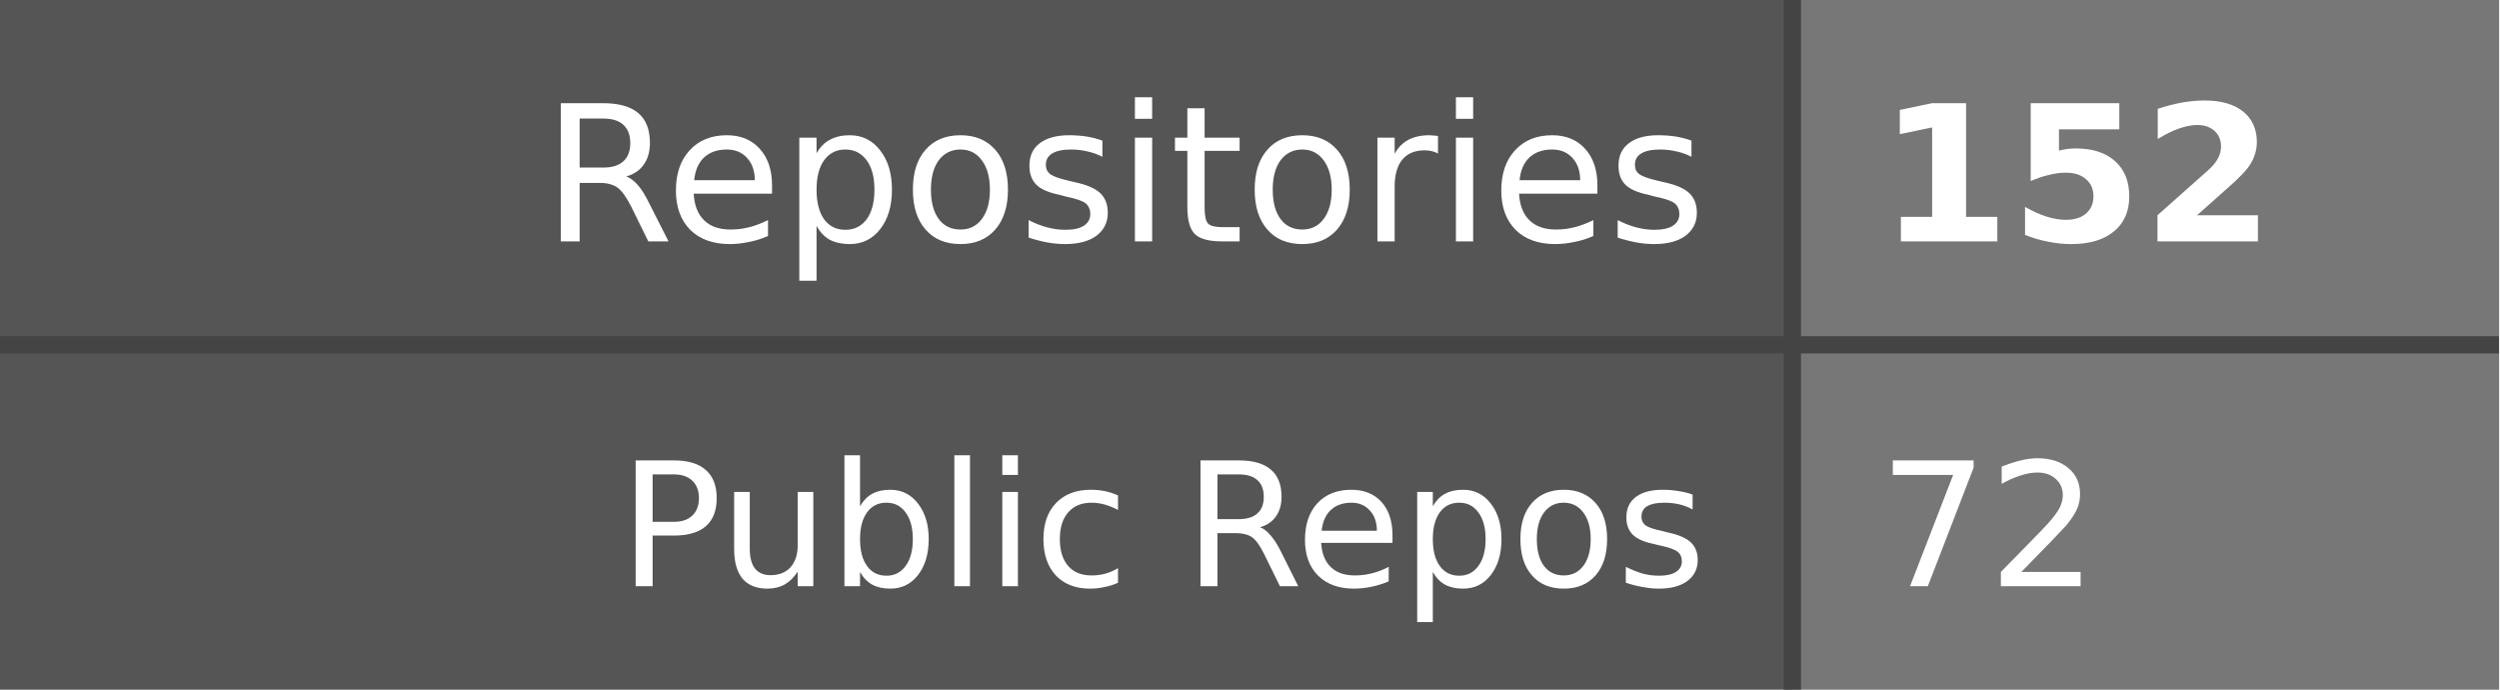
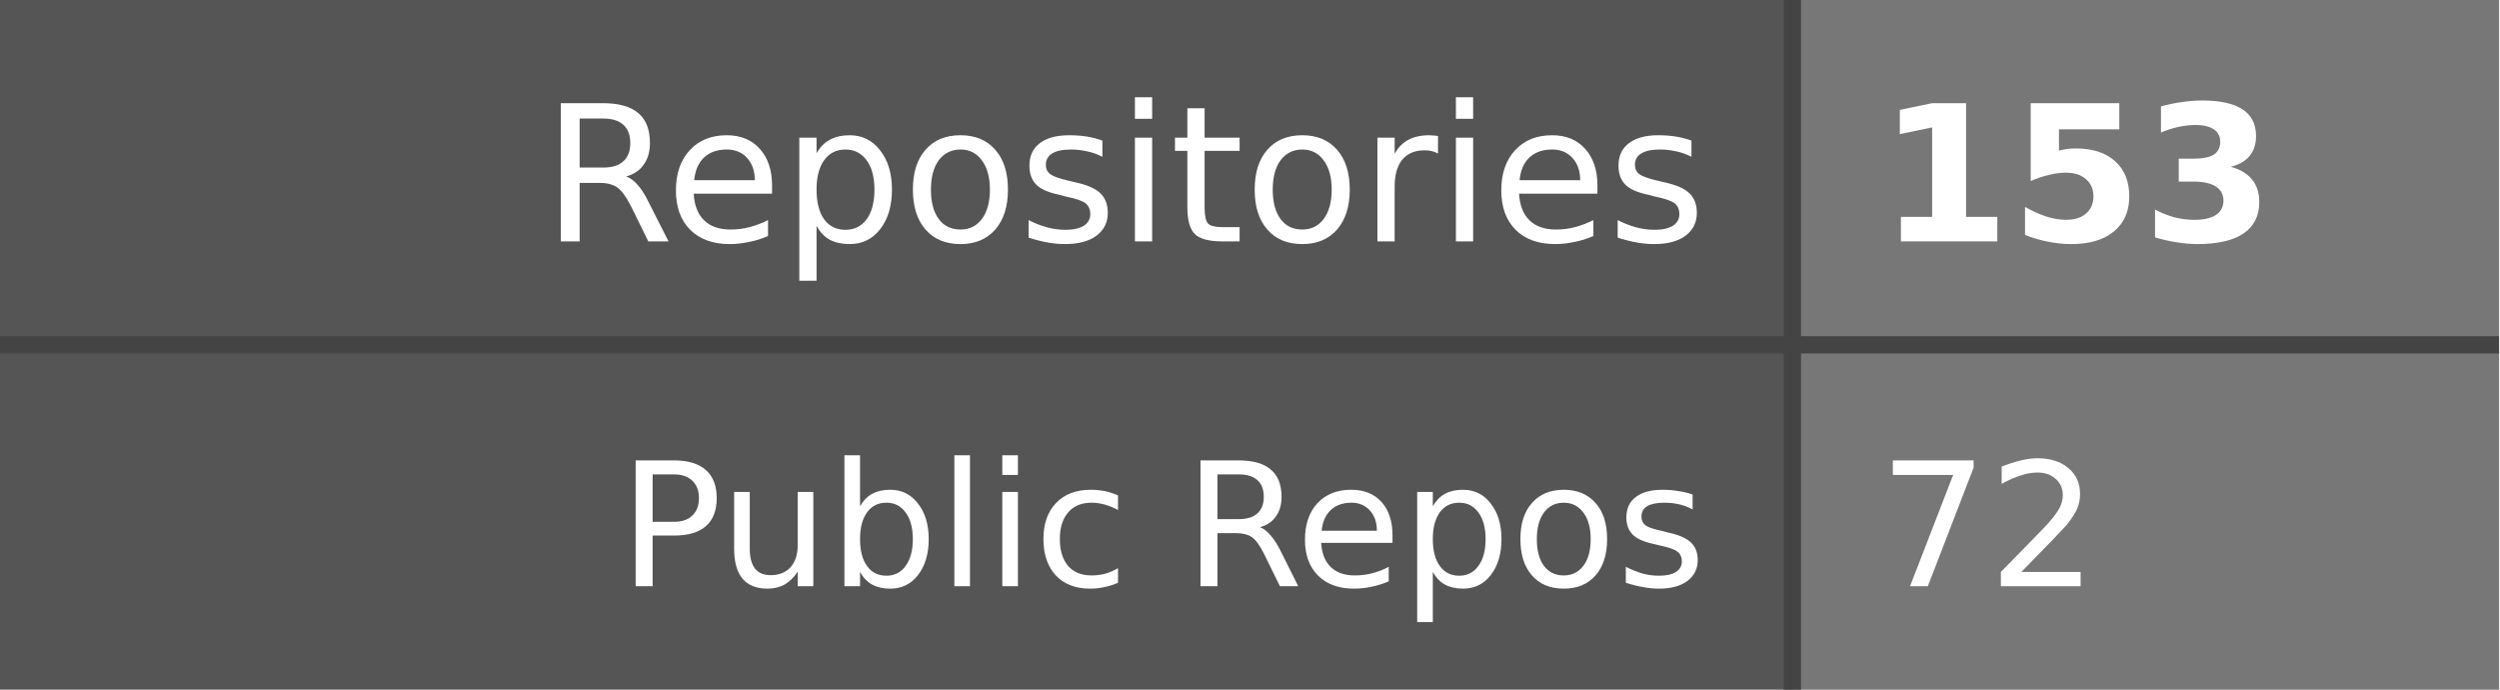
- <svg xmlns="http://www.w3.org/2000/svg" width="145" height="40" role="img" aria-label="Repositories: 152, Public Repos: 72">
+ <svg xmlns="http://www.w3.org/2000/svg" width="145" height="40" role="img" aria-label="Repositories: 153, Public Repos: 72">
  <style>
    .label-bg { fill: #555; }
    .value-bg { fill: #777; }
    .label-text { fill: #fff; }
    .value-text { fill: #fff; }
    .divider { stroke: #444; }
    
    @media (prefers-color-scheme: dark) {
      .label-bg { fill: #2d333b; }
      .value-bg { fill: #444c56; }
      .label-text { fill: #adbac7; }
      .value-text { fill: #cdd9e5; }
      .divider { stroke: #545d68; }
    }
    
    @media (prefers-color-scheme: light) {
      .label-bg { fill: #e1e4e8; }
      .value-bg { fill: #fafbfc; }
      .label-text { fill: #24292e; }
      .value-text { fill: #24292e; }
      .divider { stroke: #d1d5da; }
    }
  </style>
  <rect class="label-bg" width="104" height="20" x="0" y="0" />
  <rect class="value-bg" width="41" height="20" x="104" y="0" />
  <rect class="label-bg" width="104" height="20" x="0" y="20" />
  <rect class="value-bg" width="41" height="20" x="104" y="20" />
  <line class="divider" x1="0" y1="20" x2="145" y2="20" stroke-width="1" />
  <line class="divider" x1="104" y1="0" x2="104" y2="40" stroke-width="1" />
  <g font-family="Verdana,Geneva,DejaVu Sans,sans-serif" text-rendering="geometricPrecision" font-size="11">
    <text class="label-text" x="99" y="14" text-anchor="end">Repositories</text>
-     <text class="value-text" x="109" y="14" text-anchor="start" font-weight="bold">152</text>
+     <text class="value-text" x="109" y="14" text-anchor="start" font-weight="bold">153</text>
    <text class="label-text" x="99" y="34" text-anchor="end" font-size="10">Public Repos</text>
    <text class="value-text" x="109" y="34" text-anchor="start" font-size="10">72</text>
  </g>
</svg>
